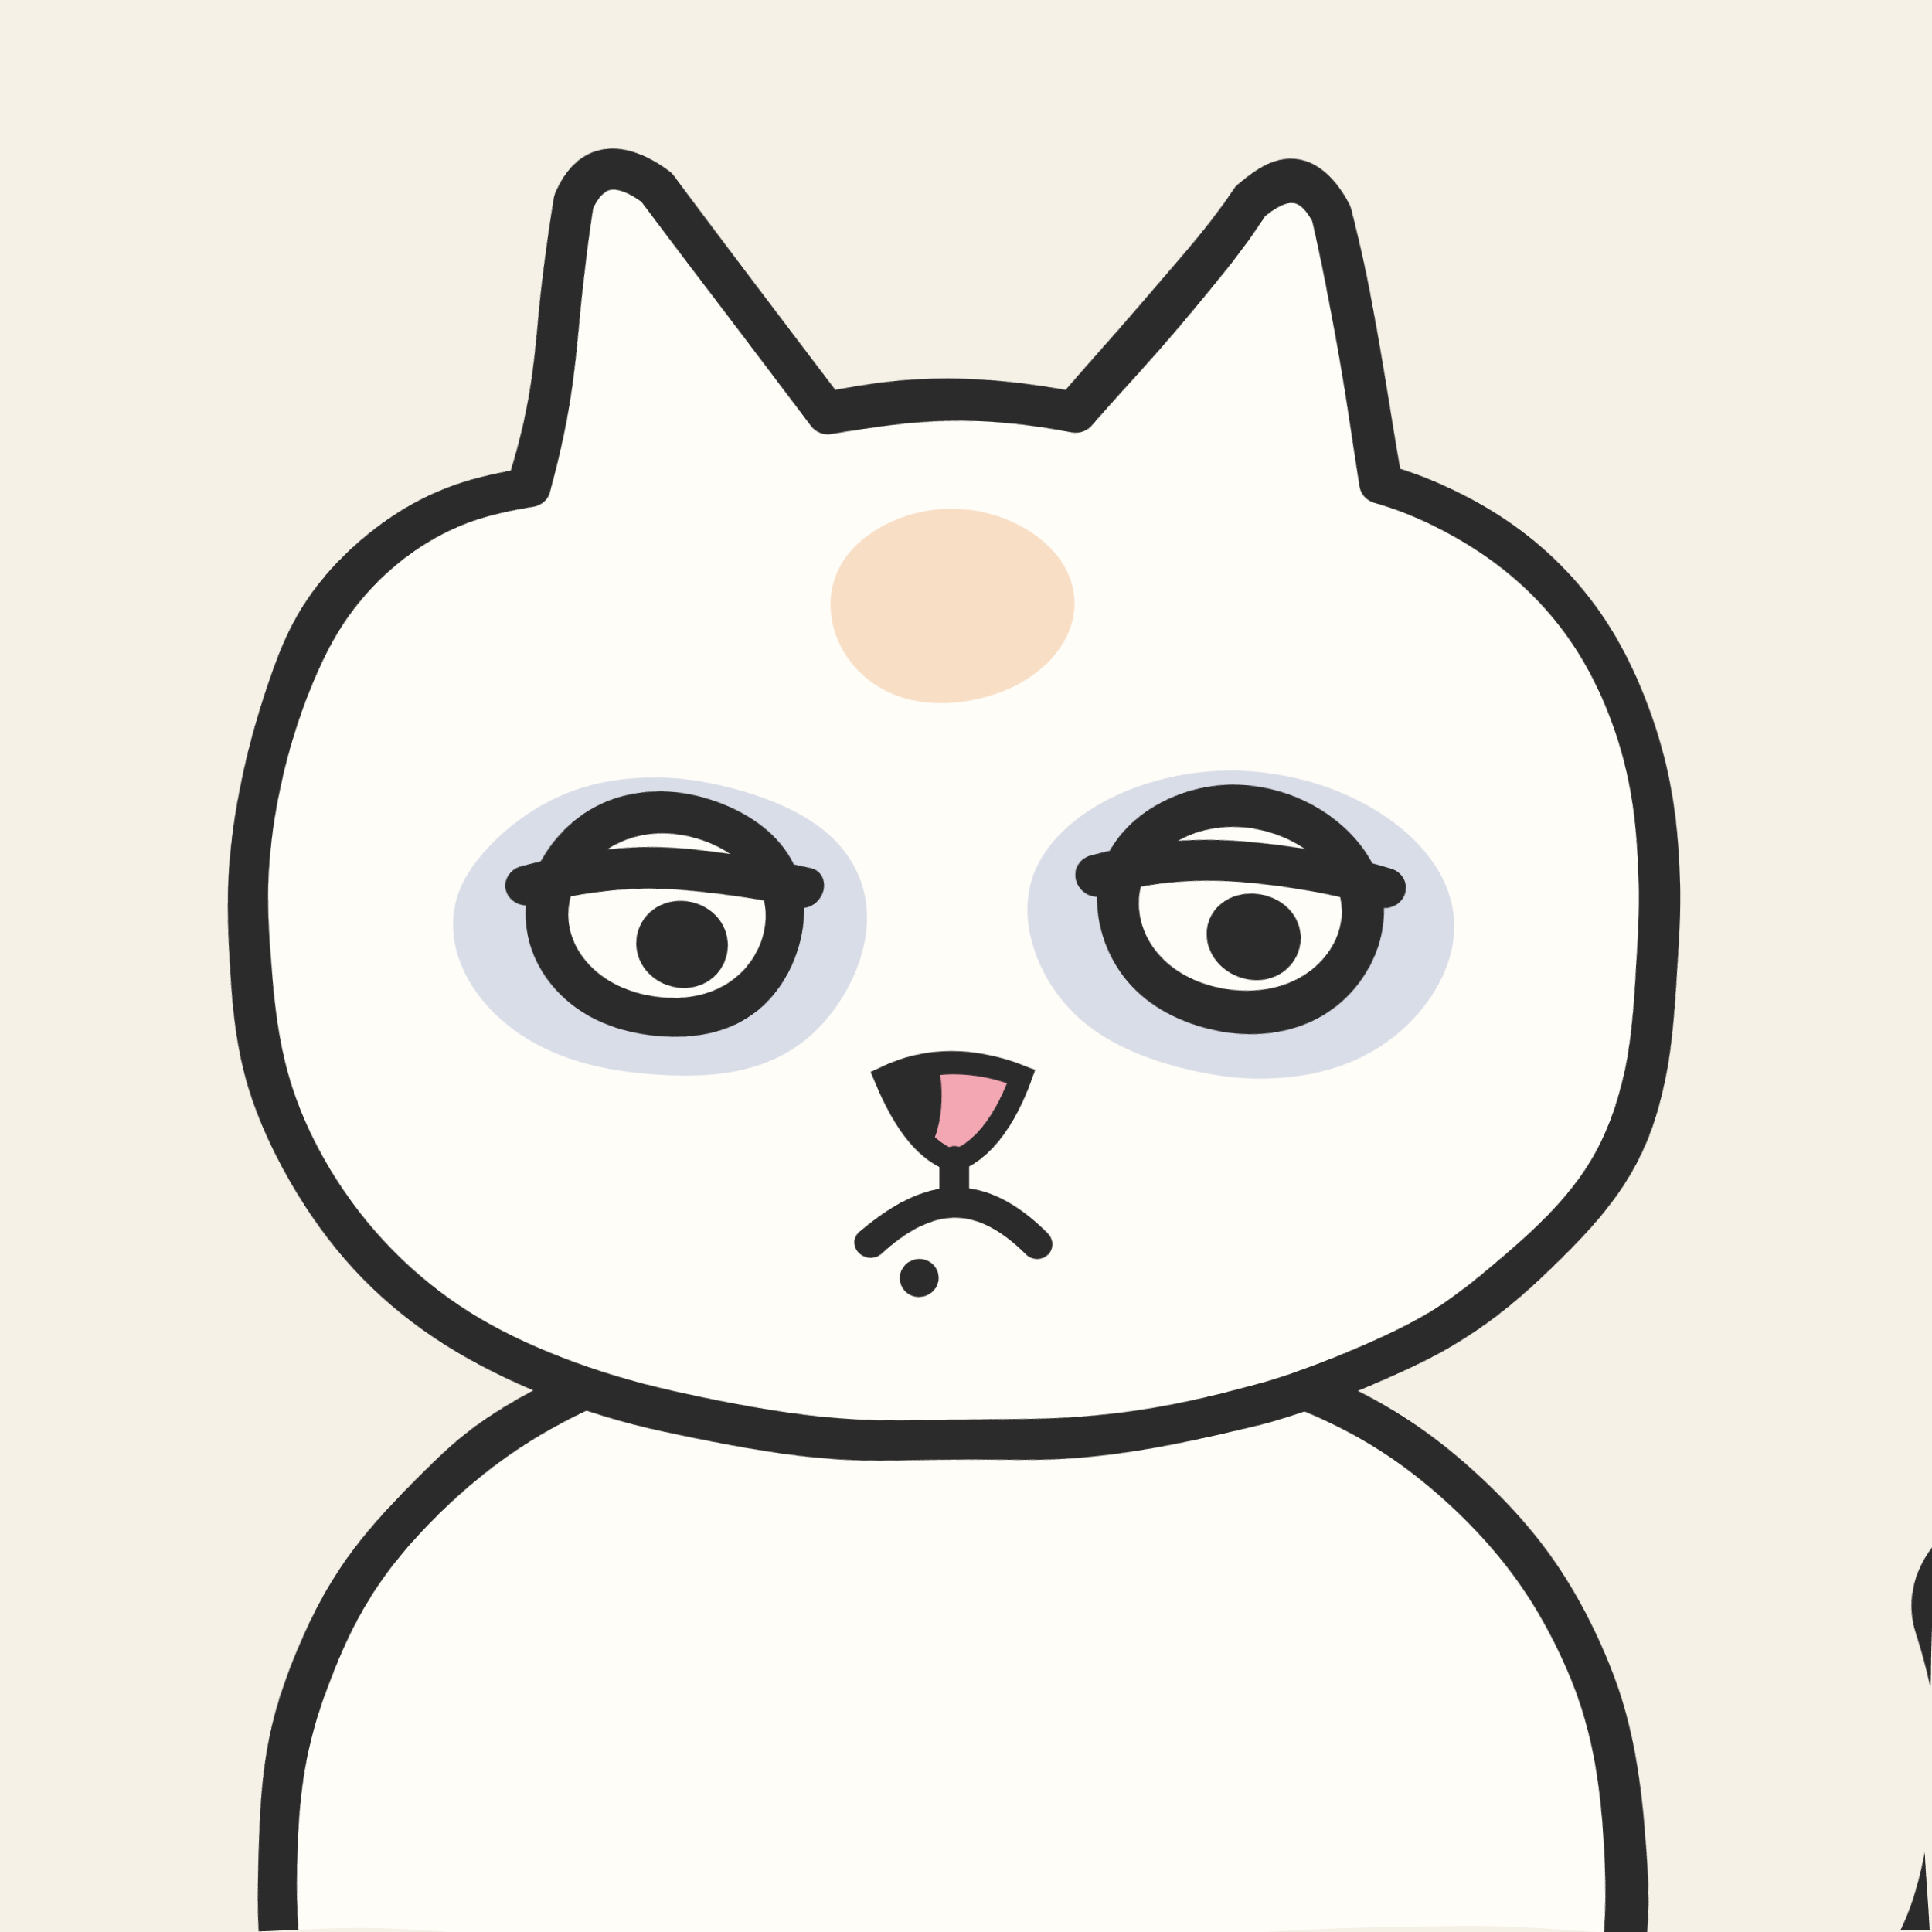
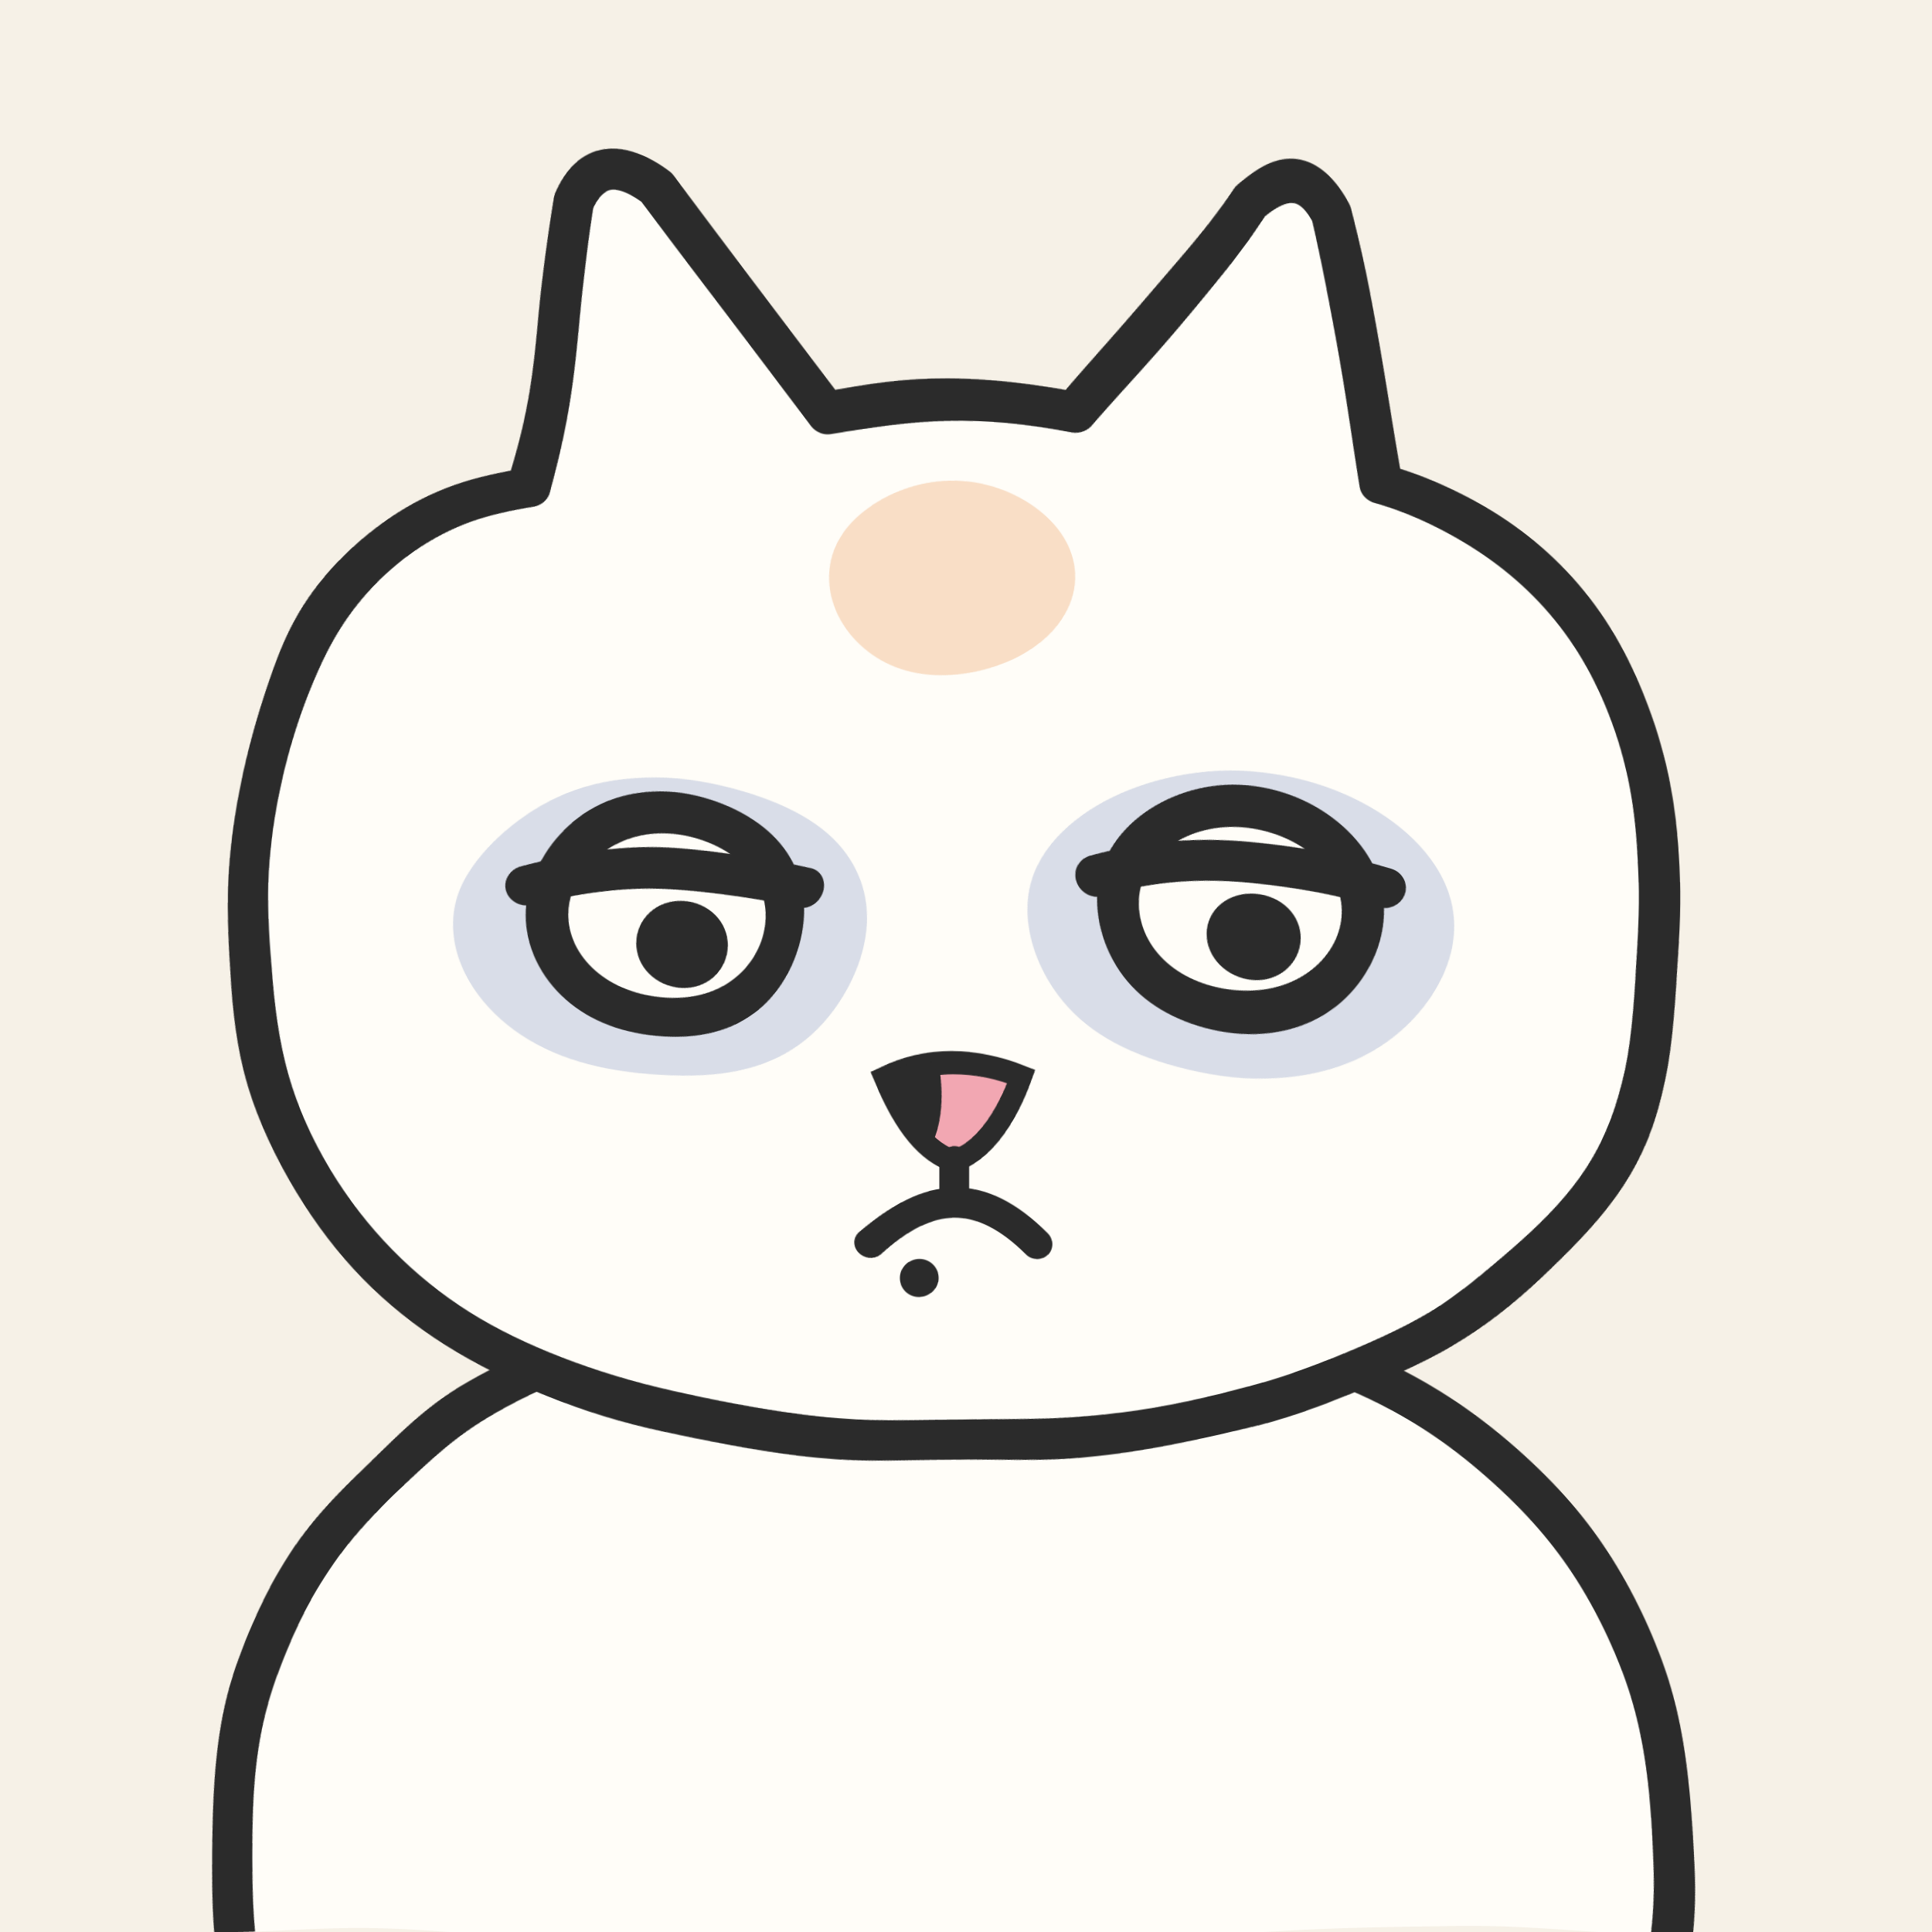
<svg xmlns="http://www.w3.org/2000/svg" viewBox="52 22 140 140">
-   <style>.b{fill:#fffdf8;stroke:#2b2b2b;stroke-width:3;stroke-linejoin:round;stroke-linecap:round}.l{fill:none;stroke:#2b2b2b;stroke-width:3;stroke-linecap:round;stroke-linejoin:round}.thin{stroke-width:2.2}.ink-fill{fill:#2b2b2b}.nose{fill:#f2a7b2;stroke:#2b2b2b;stroke-width:1.6}.w-mask{fill:#9aa8cc;opacity:.38}.w-apricot{fill:#f2b98a;opacity:.45}.tail-out{fill:none;stroke:#2b2b2b;stroke-width:15;stroke-linecap:round}.tail-in{fill:none;stroke:#fffdf8;stroke-width:9;stroke-linecap:round}</style>
+   <style>.b{fill:#fffdf8;stroke:#2b2b2b;stroke-width:3;stroke-linejoin:round;stroke-linecap:round}.l{fill:none;stroke:#2b2b2b;stroke-width:3;stroke-linecap:round;stroke-linejoin:round}.thin{stroke-width:2.2}.ink-fill{fill:#2b2b2b}.nose{fill:#f2a7b2;stroke:#2b2b2b;stroke-width:1.6}.w-mask{fill:#9aa8cc;opacity:.38}.w-apricot{fill:#f2b98a;opacity:.45}.w-fawn{fill:#d8bea6;opacity:.5}.w-white{fill:#fffdf8}.w-fawn,.w-white{display:none}.iris{fill:#6f95d8}.shine{fill:#fff}.ear-in{fill:#f4b9c3}.tail-out{fill:none;stroke:#2b2b2b;stroke-width:15;stroke-linecap:round}.tail-in{fill:none;stroke:#fffdf8;stroke-width:9;stroke-linecap:round}</style>
  <defs>
    <filter id="wob">
      <feTurbulence type="fractalNoise" baseFrequency="0.035" numOctaves="2" seed="3" />
      <feDisplacementMap in="SourceGraphic" scale="2.6" />
    </filter>
+     <filter id="soft" x="-30%" y="-30%" width="160%" height="160%">
+       <feGaussianBlur stdDeviation="2" />
+     </filter>
  </defs>
  <rect x="52" y="22" width="140" height="140" fill="#f6f1e7" />
  <g filter="url(#wob)">
    <g class="tail" style="transform-origin:160px 180px">
-       <path class="tail-out" d="M158 180 C 192 184 206 162 198 138" />
-       <path class="tail-in" d="M158 180 C 192 184 206 162 198 138" />
+       <path class="tail-out" d="M158 180 C 196 186 210 160 200 134" />
+       <path class="tail-in" d="M158 180 C 196 186 210 160 200 134" />
    </g>
-     <path class="b" d="M82 186 C 66 166 68 132 98 122 L144 122 C 174 132 176 166 160 186 Z" />
-     <path class="l" d="M100 186 C 100 176 113 175 114 186 M128 186 C 129 175 142 176 142 186" />
+     <path class="b" d="M80 186 C 62 166 64 130 96 120 L146 120 C 178 130 180 166 162 186 Z" />
+     <ellipse class="w-fawn" cx="147" cy="164" rx="9" ry="14" transform="rotate(0 147 164)" />
+     <ellipse class="w-fawn" cx="95" cy="168" rx="7" ry="11" transform="rotate(0 95 168)" />
+     <path class="b" d="M100 187 C 98 176 114 174 115 187 M127 187 C 128 174 144 176 142 187" />
    <path class="b" d="M70 92 C 68 72 78 60 90 57 L 94 37 Q 96 33 100 36 L 112 52 C 118 51 124 51 130 52 L 142 36 Q 146 33 148 37 L 152 57 C 164 60 174 72 172 92 C 170 116 150 127 121 127 C 92 127 72 116 70 92 Z" />
-     <ellipse class="w-apricot" cx="121" cy="66" rx="9" ry="7" />
-     <ellipse class="w-mask" cx="100" cy="89" rx="15" ry="11" />
-     <ellipse class="w-mask" cx="142" cy="89" rx="15" ry="11" />
+     <ellipse class="w-apricot" cx="121" cy="64" rx="9" ry="7" transform="rotate(0 121 64)" />
+     <ellipse class="w-mask" cx="100" cy="89" rx="15" ry="11" transform="rotate(0 100 89)" />
+     <ellipse class="w-mask" cx="142" cy="89" rx="15" ry="11" transform="rotate(0 142 89)" />
    <g class="eye">
      <ellipse class="b" cx="100" cy="88" rx="8.5" ry="7.5" />
      <circle class="ink-fill" cx="101" cy="90" r="3.2" />
      <path class="l" d="M90 86 Q100 83 110 86" />
    </g>
    <g class="eye">
      <ellipse class="b" cx="142" cy="88" rx="8.5" ry="7.5" />
      <circle class="ink-fill" cx="143" cy="90" r="3.2" />
      <path class="l" d="M132 86 Q142 83 152 86" />
    </g>
    <path class="nose" d="M116 100 Q121 98 126 100 Q124 105 121 106 Q118 105 116 100 Z" />
    <path class="ink-fill" d="M116 100 Q118 98.6 120 99 Q120.5 103 119 105.4 Q117 103 116 100 Z" />
    <path class="l thin" d="M121 106 L121 109 M115 112 Q118 109 121 109 Q124 109 127 112" />
    <circle class="ink-fill" cx="118.5" cy="114.5" r="1.4" />
  </g>
</svg>
